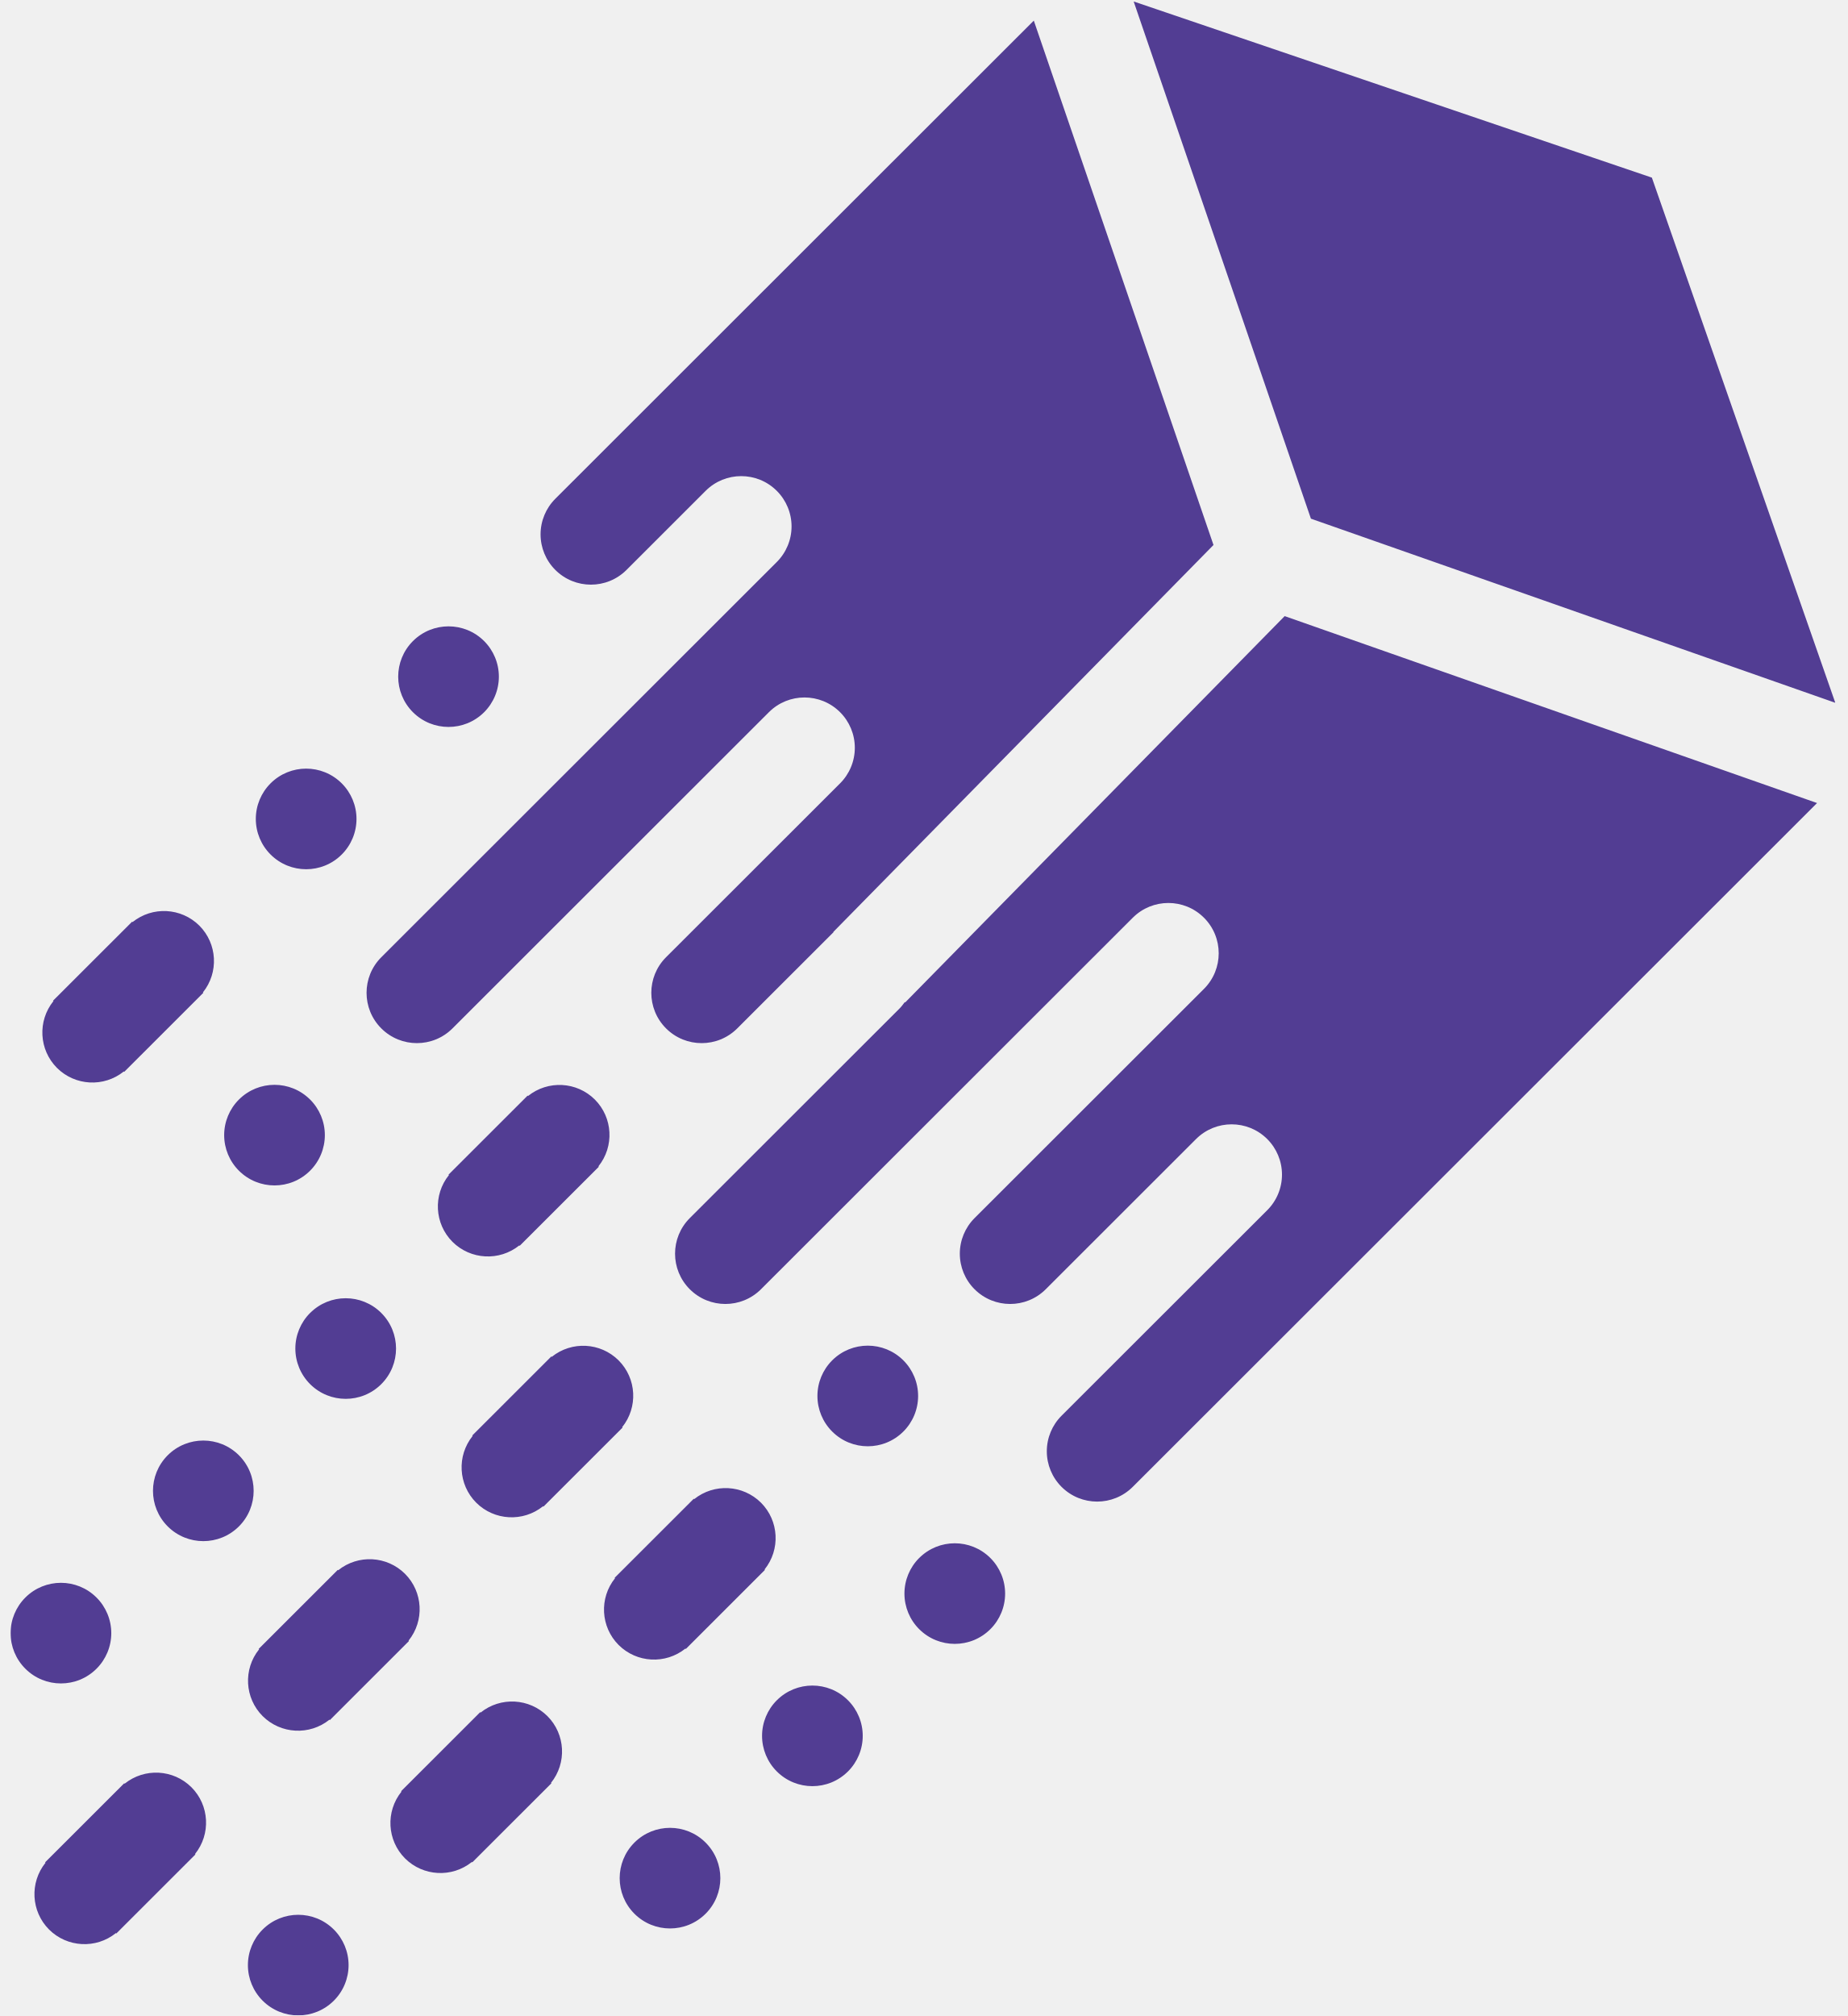
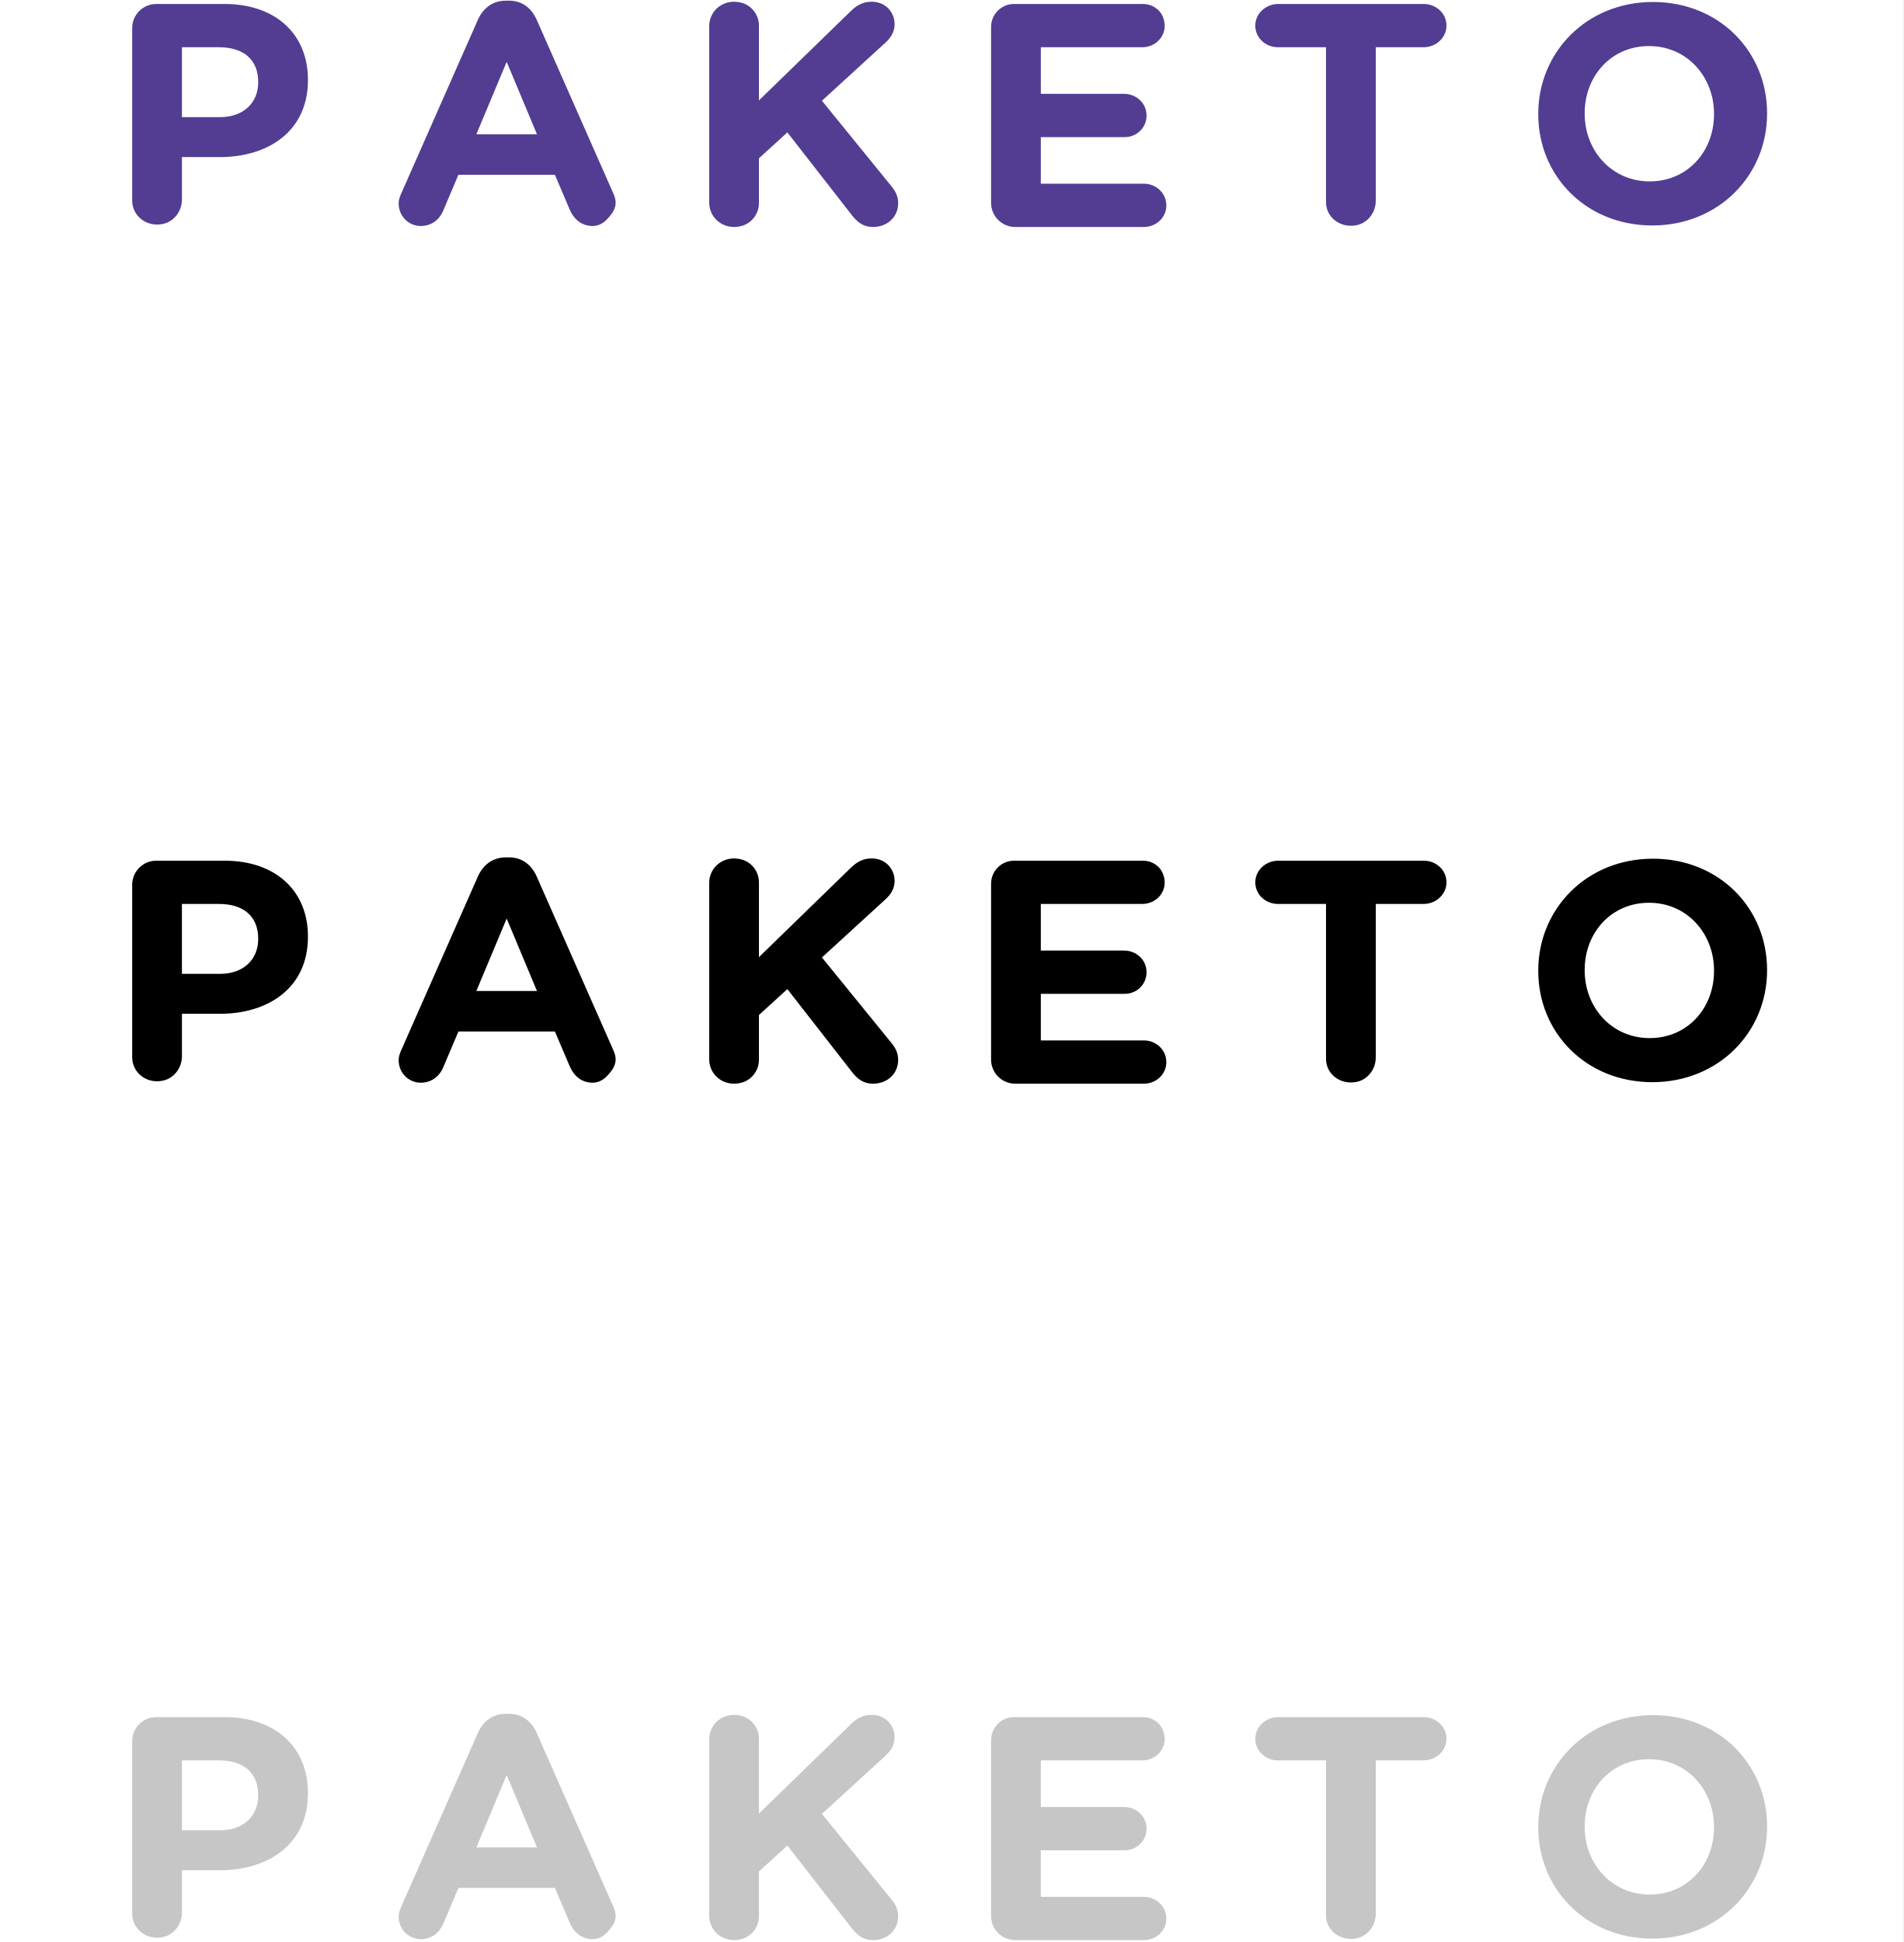
- <svg xmlns="http://www.w3.org/2000/svg" xmlns:xlink="http://www.w3.org/1999/xlink" width="110" height="120" viewBox="0 0 110 120">
-   <defs>
-     <path id="a" d="M.244.088h108.63v119.877H.243z" />
-   </defs>
-   <g fill="none" fill-rule="evenodd" transform="translate(.387)">
-     <mask id="b" fill="#fff">
-       <use xlink:href="#a" />
-     </mask>
-     <path fill="#523D93" d="M77.655 30.873l31.218 10.96-10.92-31.26L67.103.088l10.552 30.785zm-28.432 24.6L71.855 32.44 61.158 1.227 32.672 29.689a2.993 2.993 0 0 0 0 4.235 3 3 0 0 0 4.239 0l4.709-4.706a2.998 2.998 0 0 1 4.238 0 2.991 2.991 0 0 1 0 4.234L22.313 56.978a2.994 2.994 0 0 0 0 4.236 2.998 2.998 0 0 0 4.238 0l18.836-18.821a2.998 2.998 0 0 1 4.238 0 2.993 2.993 0 0 1 0 4.235l-10.36 10.35a2.994 2.994 0 0 0 0 4.236 2.999 2.999 0 0 0 4.239 0l5.732-5.728-.013-.012zm26.87-18.8L53.5 59.67l-.023-.022c-.1.133-.198.27-.32.39L40.678 72.506a2.994 2.994 0 0 0 0 4.235 3 3 0 0 0 4.238 0L67.05 54.626a2.998 2.998 0 0 1 4.238 0 2.994 2.994 0 0 1 0 4.236L57.631 72.506a2.993 2.993 0 0 0 0 4.235 3 3 0 0 0 4.238 0l8.947-8.94a3 3 0 0 1 4.239 0 2.993 2.993 0 0 1 0 4.235L62.81 84.269a2.993 2.993 0 0 0 0 4.235 3 3 0 0 0 4.238 0L107.787 47.8 76.094 36.674zM32.203 102.15a2.99 2.99 0 0 0-3.98-.211l-.023-.024-4.709 4.705.023.024a2.983 2.983 0 0 0 .212 3.976 2.989 2.989 0 0 0 3.98.211l.023.023 4.71-4.705-.025-.023a2.983 2.983 0 0 0-.211-3.976zm12.714-12.704a2.99 2.99 0 0 0-3.979-.212l-.023-.023-4.71 4.705.024.023a2.983 2.983 0 0 0 .212 3.976 2.988 2.988 0 0 0 3.979.212l.024.024 4.708-4.706-.023-.023a2.983 2.983 0 0 0-.212-3.976zM11.01 106.384a2.988 2.988 0 0 0-3.978-.212l-.024-.024-4.71 4.705.024.024a2.983 2.983 0 0 0 .212 3.976 2.988 2.988 0 0 0 3.98.211l.023.025 4.71-4.706-.025-.023a2.983 2.983 0 0 0-.212-3.976zM23.725 93.68a2.989 2.989 0 0 0-3.98-.212l-.022-.024-4.71 4.706.024.024a2.982 2.982 0 0 0 .212 3.975 2.989 2.989 0 0 0 3.979.212l.024.024 4.709-4.706-.024-.023a2.983 2.983 0 0 0-.212-3.976zM36.44 80.975a2.988 2.988 0 0 0-3.98-.21l-.023-.025-4.709 4.706.024.024a2.982 2.982 0 0 0 .211 3.975 2.989 2.989 0 0 0 3.98.212l.023.023 4.71-4.705-.024-.024a2.982 2.982 0 0 0-.212-3.976zM35.027 65.45a2.988 2.988 0 0 0-3.979-.212l-.024-.024-4.709 4.705.024.024a2.982 2.982 0 0 0 .212 3.976 2.99 2.99 0 0 0 3.979.212l.023.023 4.71-4.705-.024-.024a2.983 2.983 0 0 0-.212-3.975zM11.481 55.097a2.989 2.989 0 0 0-3.978-.211l-.024-.024-4.71 4.705.024.023a2.983 2.983 0 0 0 .212 3.976 2.988 2.988 0 0 0 3.979.212l.024.023 4.709-4.705-.024-.024a2.983 2.983 0 0 0-.212-3.975zm3.768 59.756a2.993 2.993 0 0 0 0 4.235 3 3 0 0 0 4.238 0 2.992 2.992 0 0 0 0-4.235 2.998 2.998 0 0 0-4.238 0zm33.905-33.878a2.993 2.993 0 0 0 0 4.235 2.998 2.998 0 0 0 4.239 0 2.993 2.993 0 0 0 0-4.235 3 3 0 0 0-4.239 0zm-11.773 28.703a2.993 2.993 0 0 0 0 4.234 3 3 0 0 0 4.239 0 2.993 2.993 0 0 0 0-4.234 2.998 2.998 0 0 0-4.239 0zm8.477-8.47a2.992 2.992 0 0 0 0 4.234 2.998 2.998 0 0 0 4.238 0 2.992 2.992 0 0 0 0-4.234 2.998 2.998 0 0 0-4.238 0zm8.476-8.47a2.993 2.993 0 0 0 0 4.235 3 3 0 0 0 4.239 0 2.992 2.992 0 0 0 0-4.234 3 3 0 0 0-4.239 0zM1.121 95.093a2.992 2.992 0 0 0 0 4.234 2.998 2.998 0 0 0 4.239 0 2.992 2.992 0 0 0 0-4.234 2.998 2.998 0 0 0-4.239 0zm8.477-8.47a2.994 2.994 0 0 0 0 4.235 3 3 0 0 0 4.238 0 2.994 2.994 0 0 0 0-4.235 3 3 0 0 0-4.238 0zm8.476-8.47a2.992 2.992 0 0 0 0 4.235 3 3 0 0 0 4.239 0 2.993 2.993 0 0 0 0-4.234 2.998 2.998 0 0 0-4.239 0zM15.72 46.629a2.991 2.991 0 0 0 0 4.234 2.997 2.997 0 0 0 4.238 0 2.991 2.991 0 0 0 0-4.234 2.997 2.997 0 0 0-4.238 0zm8.476-8.47a2.994 2.994 0 0 0 0 4.235 3 3 0 0 0 4.238 0 2.993 2.993 0 0 0 0-4.235 3 3 0 0 0-4.238 0zm-6.122 27.29a2.992 2.992 0 0 1 0 4.235 2.998 2.998 0 0 1-4.238 0 2.992 2.992 0 0 1 0-4.234 2.998 2.998 0 0 1 4.238 0z" mask="url(#b)" />
+ <svg xmlns="http://www.w3.org/2000/svg" width="349" height="356" viewBox="0 0 349 356">
+   <g fill="none" fill-rule="evenodd">
+     <path fill="#FFF" d="M0 0h348.876v356H0z" />
+     <g fill="#C6C6C6">
+       <path d="M40.338 335.523c4.413 0 6.991-2.754 6.991-6.345v-.12c0-4.132-2.75-6.347-7.163-6.347h-6.819v12.812h6.991zM24.23 319.205a4.418 4.418 0 0 1 4.41-4.426h12.515c9.53 0 15.294 5.67 15.294 13.861v.115c0 9.279-7.19 14.09-16.15 14.09h-6.95v7.793c0 2.15-1.474 4.078-3.578 4.484-2.99.575-5.541-1.544-5.541-4.316v-31.6zM98.433 338.663l-5.555-13.278-5.556 13.278h11.11zM73.59 349.427l14.007-31.744c.975-2.189 2.755-3.514 5.166-3.514h.516c2.411 0 4.133 1.325 5.109 3.514l14.006 31.744c.764 1.686.709 2.965-1.216 4.919-.672.683-1.58 1.134-2.536 1.13-2.055-.008-3.426-1.216-4.227-3.054l-2.698-6.337h-17.68l-2.812 6.626c-.746 1.728-2.24 2.765-4.075 2.765-2.296 0-4.076-1.844-4.076-4.148 0-.634.23-1.267.516-1.9zM130.003 318.83c0-2.945 2.81-5.163 5.99-4.261 1.877.533 3.129 2.275 3.129 4.19v13.7l16.815-16.354c1.125-1.101 2.25-1.74 3.848-1.74 2.547 0 4.204 1.914 4.204 4.118 0 1.392-.65 2.436-1.657 3.364l-11.664 10.67 12.73 15.659c.71.87 1.243 1.798 1.243 3.132 0 2.493-1.954 4.35-4.619 4.35-1.775 0-2.842-.871-3.848-2.146l-11.842-15.195-5.21 4.755v8.191c0 1.915-1.252 3.659-3.13 4.191-3.18.902-5.989-1.316-5.989-4.262v-32.361zM181.675 351.231v-32.235a4.209 4.209 0 0 1 4.201-4.217h23.677c1.567 0 3.025.915 3.618 2.372 1.181 2.903-.982 5.56-3.782 5.56h-18.596v8.542h15.275c1.903 0 3.642 1.283 4.021 3.155.524 2.58-1.43 4.776-3.894 4.776h-15.402v8.542h18.896c1.891 0 3.611 1.268 4.016 3.123.565 2.594-1.46 4.808-4.018 4.808h-23.603a4.418 4.418 0 0 1-4.41-4.426M243.073 322.71h-8.815c-1.87 0-3.593-1.218-4.04-3.041-.63-2.572 1.463-4.89 4.091-4.89h26.698c1.87 0 3.593 1.22 4.038 3.044.629 2.573-1.463 4.888-4.091 4.888h-8.763v28.148c0 2.159-1.485 4.1-3.602 4.488-2.98.546-5.516-1.517-5.516-4.213V322.71zM314.197 335.009v-.113c0-6.767-4.944-12.405-11.911-12.405-6.965 0-11.797 5.526-11.797 12.292v.113c0 6.766 4.943 12.404 11.909 12.404 6.967 0 11.799-5.525 11.799-12.291m-32.219 0v-.113c0-11.26 8.85-20.483 21.028-20.483 12.179 0 20.917 9.11 20.917 20.37v.113c0 11.26-8.851 20.484-21.03 20.484-12.177 0-20.915-9.11-20.915-20.37" />
+     </g>
+     <g fill="#000">
+       <path d="M40.338 178.523c4.413 0 6.991-2.754 6.991-6.345v-.12c0-4.132-2.75-6.347-7.163-6.347h-6.819v12.812h6.991zM24.23 162.205a4.418 4.418 0 0 1 4.41-4.426h12.515c9.53 0 15.294 5.67 15.294 13.861v.115c0 9.279-7.19 14.09-16.15 14.09h-6.95v7.793c0 2.15-1.474 4.078-3.578 4.484-2.99.575-5.541-1.544-5.541-4.316v-31.6zM98.433 181.663l-5.555-13.278-5.556 13.278h11.11zM73.59 192.427l14.007-31.744c.975-2.189 2.755-3.514 5.166-3.514h.516c2.411 0 4.133 1.325 5.109 3.514l14.006 31.744c.764 1.686.709 2.965-1.216 4.919-.672.683-1.58 1.134-2.536 1.13-2.055-.008-3.426-1.216-4.227-3.054l-2.698-6.337h-17.68l-2.812 6.626c-.746 1.728-2.24 2.765-4.075 2.765-2.296 0-4.076-1.844-4.076-4.148 0-.634.23-1.267.516-1.9zM130.003 161.83c0-2.945 2.81-5.163 5.99-4.261 1.877.533 3.129 2.275 3.129 4.19v13.7l16.815-16.354c1.125-1.101 2.25-1.74 3.848-1.74 2.547 0 4.204 1.914 4.204 4.118 0 1.392-.65 2.436-1.657 3.364l-11.664 10.67 12.73 15.659c.71.87 1.243 1.798 1.243 3.132 0 2.493-1.954 4.35-4.619 4.35-1.775 0-2.842-.871-3.848-2.146l-11.842-15.195-5.21 4.755v8.191c0 1.915-1.252 3.659-3.13 4.191-3.18.902-5.989-1.316-5.989-4.262v-32.361zM181.675 194.231v-32.235a4.209 4.209 0 0 1 4.201-4.217h23.677c1.567 0 3.025.915 3.618 2.372 1.181 2.903-.982 5.56-3.782 5.56h-18.596v8.542h15.275c1.903 0 3.642 1.283 4.021 3.155.524 2.58-1.43 4.776-3.894 4.776h-15.402v8.542h18.896c1.891 0 3.611 1.268 4.016 3.123.565 2.594-1.46 4.808-4.018 4.808h-23.603a4.418 4.418 0 0 1-4.41-4.426M243.073 165.71h-8.815c-1.87 0-3.593-1.218-4.04-3.041-.63-2.572 1.463-4.89 4.091-4.89h26.698c1.87 0 3.593 1.22 4.038 3.044.629 2.573-1.463 4.888-4.091 4.888h-8.763v28.148c0 2.159-1.485 4.1-3.602 4.488-2.98.546-5.516-1.517-5.516-4.213V165.71zM314.197 178.009v-.113c0-6.767-4.944-12.405-11.911-12.405-6.965 0-11.797 5.526-11.797 12.292v.113c0 6.766 4.943 12.404 11.909 12.404 6.967 0 11.799-5.525 11.799-12.291m-32.219 0v-.113c0-11.26 8.85-20.483 21.028-20.483 12.179 0 20.917 9.11 20.917 20.37v.113c0 11.26-8.851 20.484-21.03 20.484-12.177 0-20.915-9.11-20.915-20.37" />
+     </g>
+     <g fill="#523D93">
+       <path d="M40.338 21.474c4.413 0 6.991-2.754 6.991-6.345v-.12c0-4.132-2.75-6.347-7.163-6.347h-6.819v12.812h6.991zM24.23 5.156A4.418 4.418 0 0 1 28.639.73h12.515c9.53 0 15.294 5.67 15.294 13.86v.116c0 9.279-7.19 14.09-16.15 14.09h-6.95v7.793c0 2.15-1.474 4.079-3.578 4.483-2.99.576-5.541-1.543-5.541-4.315v-31.6zM98.433 24.614l-5.555-13.278-5.556 13.278h11.11zM73.59 35.378L87.597 3.635C88.572 1.445 90.352.12 92.763.12h.516c2.411 0 4.133 1.325 5.109 3.515l14.006 31.743c.764 1.686.709 2.965-1.216 4.918-.672.684-1.58 1.135-2.536 1.131-2.055-.008-3.426-1.215-4.227-3.053l-2.698-6.338h-17.68l-2.812 6.626c-.746 1.728-2.24 2.765-4.075 2.765-2.296 0-4.076-1.844-4.076-4.148 0-.634.23-1.267.516-1.9zM130.003 4.782c0-2.946 2.81-5.164 5.99-4.262 1.877.532 3.129 2.276 3.129 4.19v13.7l16.815-16.354c1.125-1.101 2.25-1.74 3.848-1.74 2.547 0 4.204 1.914 4.204 4.118 0 1.392-.65 2.436-1.657 3.364l-11.664 10.67 12.73 15.659c.71.87 1.243 1.798 1.243 3.132 0 2.493-1.954 4.35-4.619 4.35-1.775 0-2.842-.871-3.848-2.146l-11.842-15.195-5.21 4.755v8.191c0 1.915-1.252 3.659-3.13 4.191-3.18.902-5.989-1.316-5.989-4.262V4.782zM181.675 37.183V4.947A4.209 4.209 0 0 1 185.876.73h23.677c1.567 0 3.025.916 3.618 2.372 1.181 2.903-.982 5.56-3.782 5.56h-18.596v8.542h15.275c1.903 0 3.642 1.283 4.021 3.155.524 2.58-1.43 4.776-3.894 4.776h-15.402v8.542h18.896c1.891 0 3.611 1.269 4.016 3.123.565 2.594-1.46 4.808-4.018 4.808h-23.603a4.418 4.418 0 0 1-4.41-4.425M243.073 8.662h-8.815c-1.87 0-3.593-1.22-4.04-3.042-.63-2.572 1.463-4.89 4.091-4.89h26.698c1.87 0 3.593 1.22 4.038 3.044.629 2.572-1.463 4.888-4.091 4.888h-8.763v28.147c0 2.16-1.485 4.1-3.602 4.489-2.98.546-5.516-1.517-5.516-4.213V8.662zM314.197 20.96v-.113c0-6.767-4.944-12.404-11.911-12.404-6.965 0-11.797 5.525-11.797 12.29v.114c0 6.766 4.943 12.404 11.909 12.404 6.967 0 11.799-5.525 11.799-12.291m-32.219 0v-.113c0-11.26 8.85-20.483 21.028-20.483 12.179 0 20.917 9.11 20.917 20.37v.113c0 11.26-8.851 20.484-21.03 20.484-12.177 0-20.915-9.11-20.915-20.37" />
+     </g>
  </g>
</svg>
